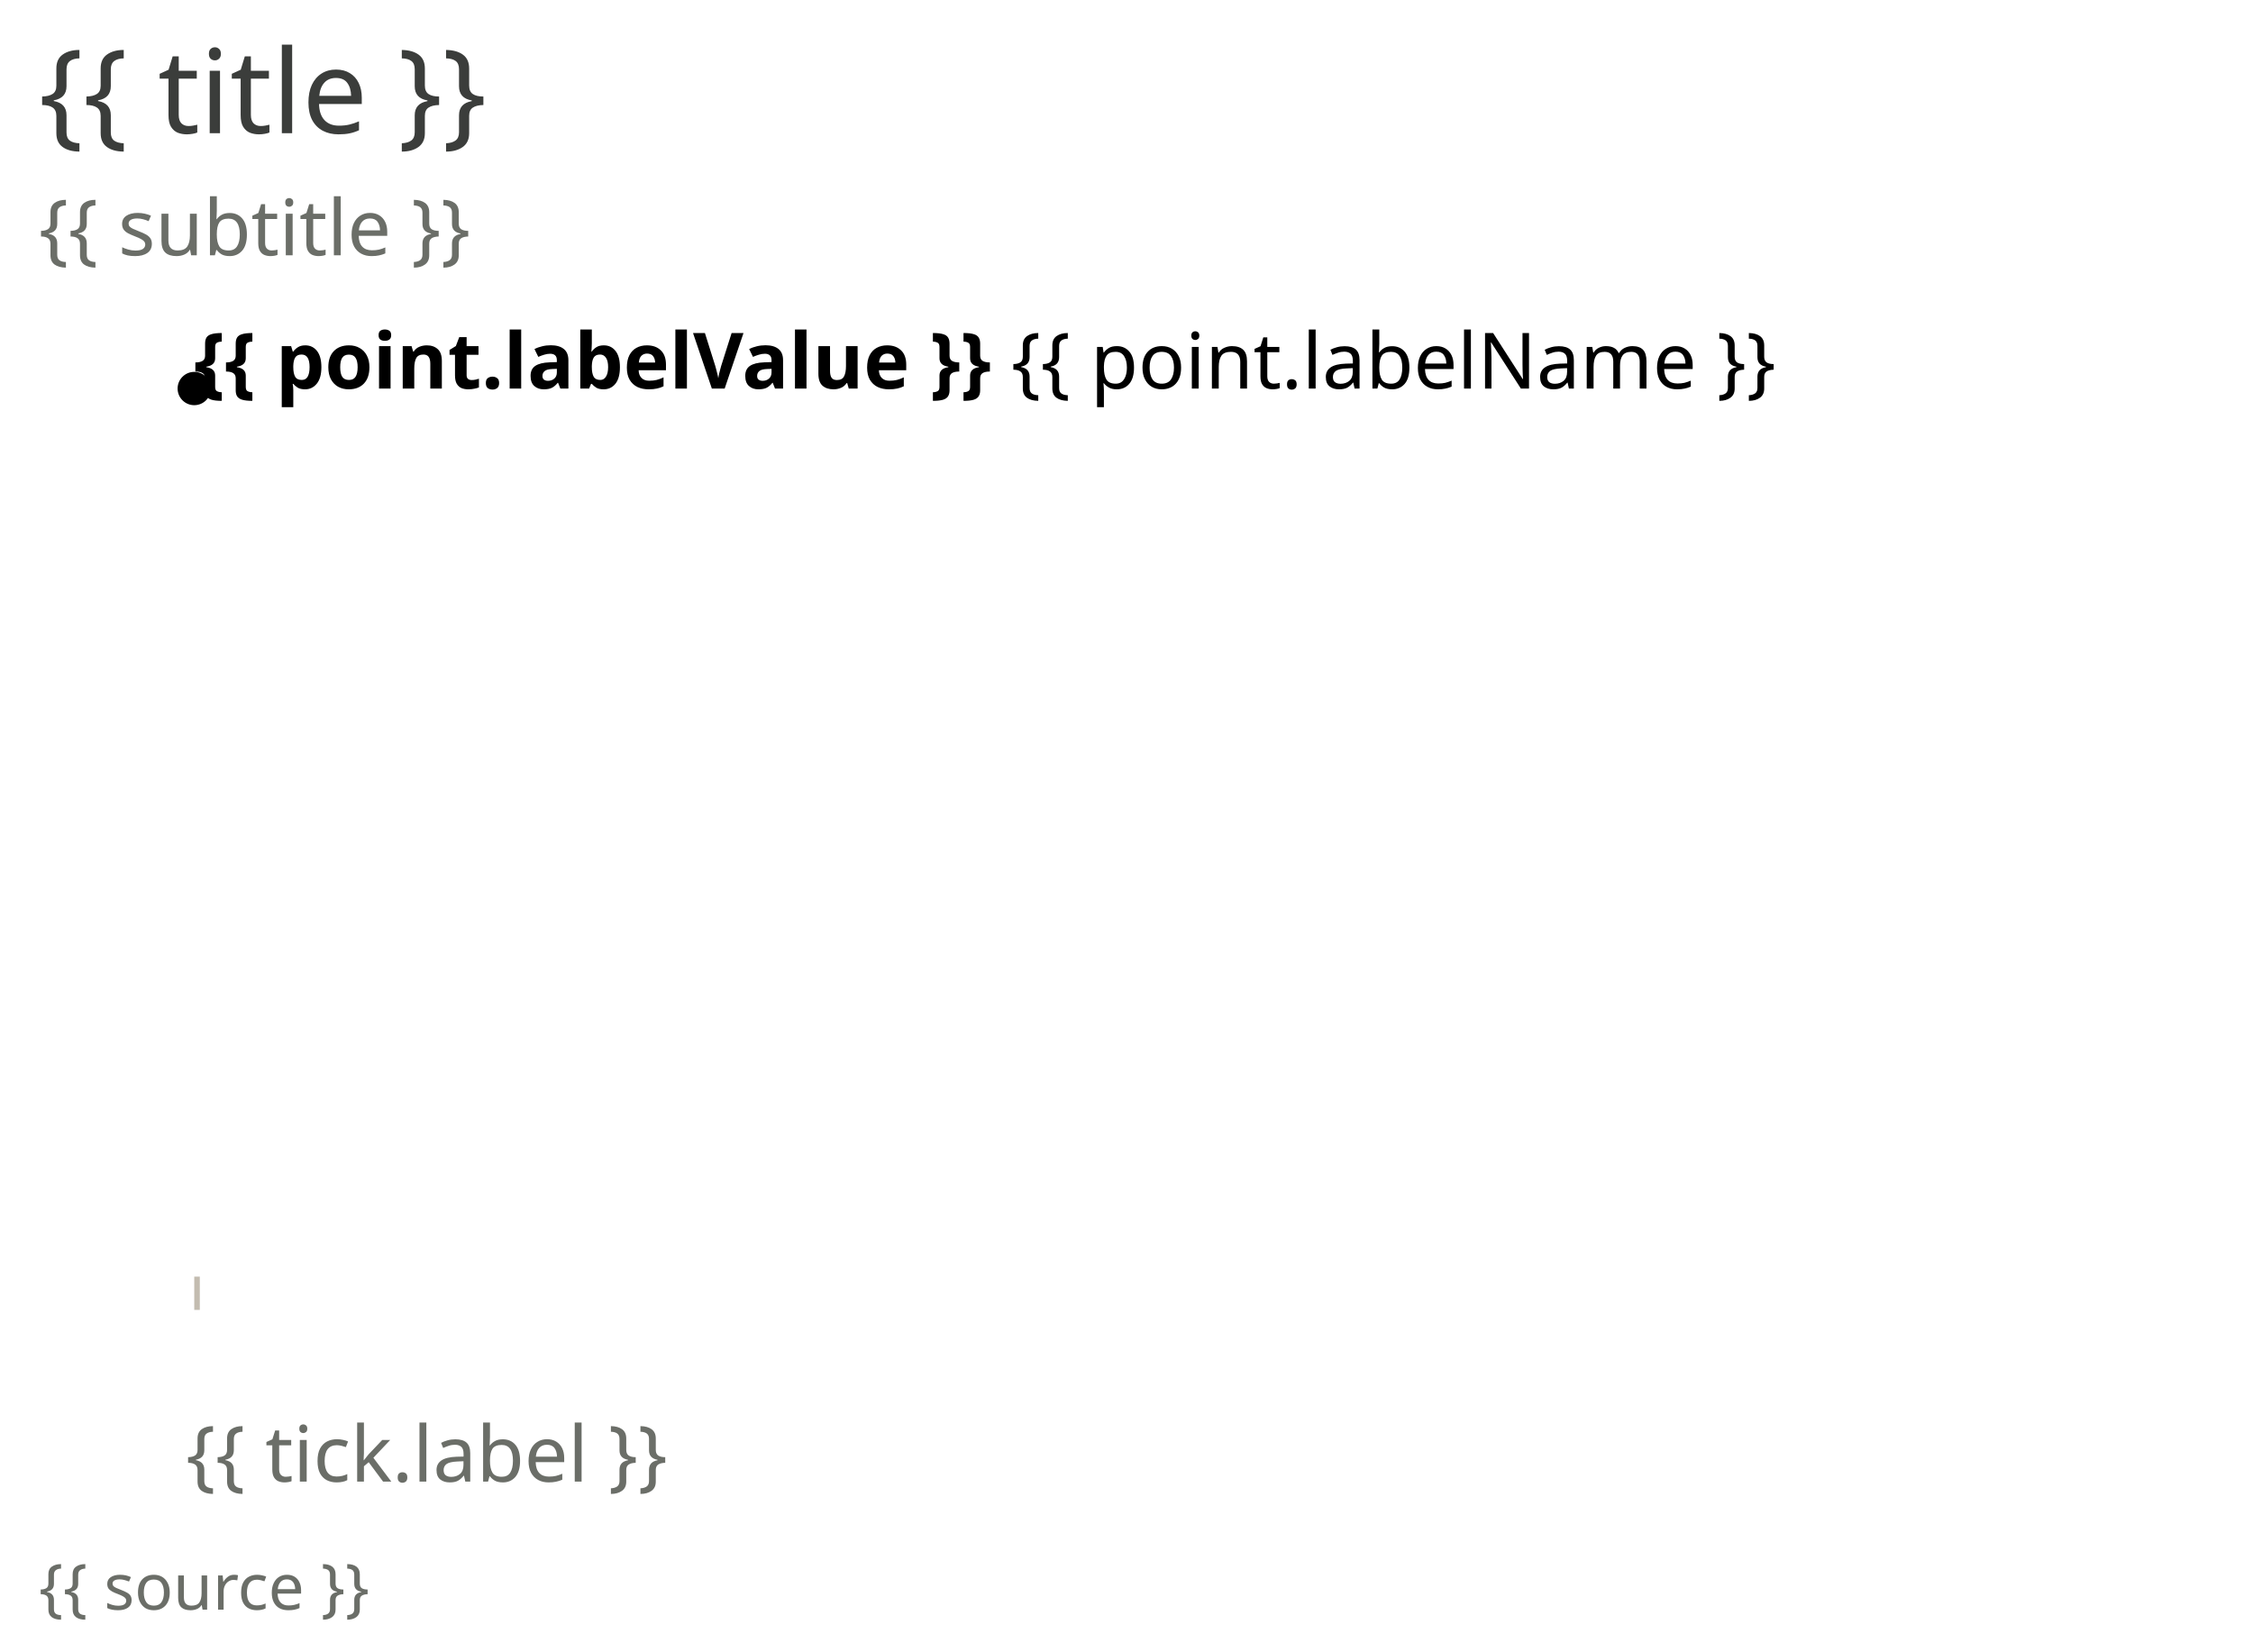
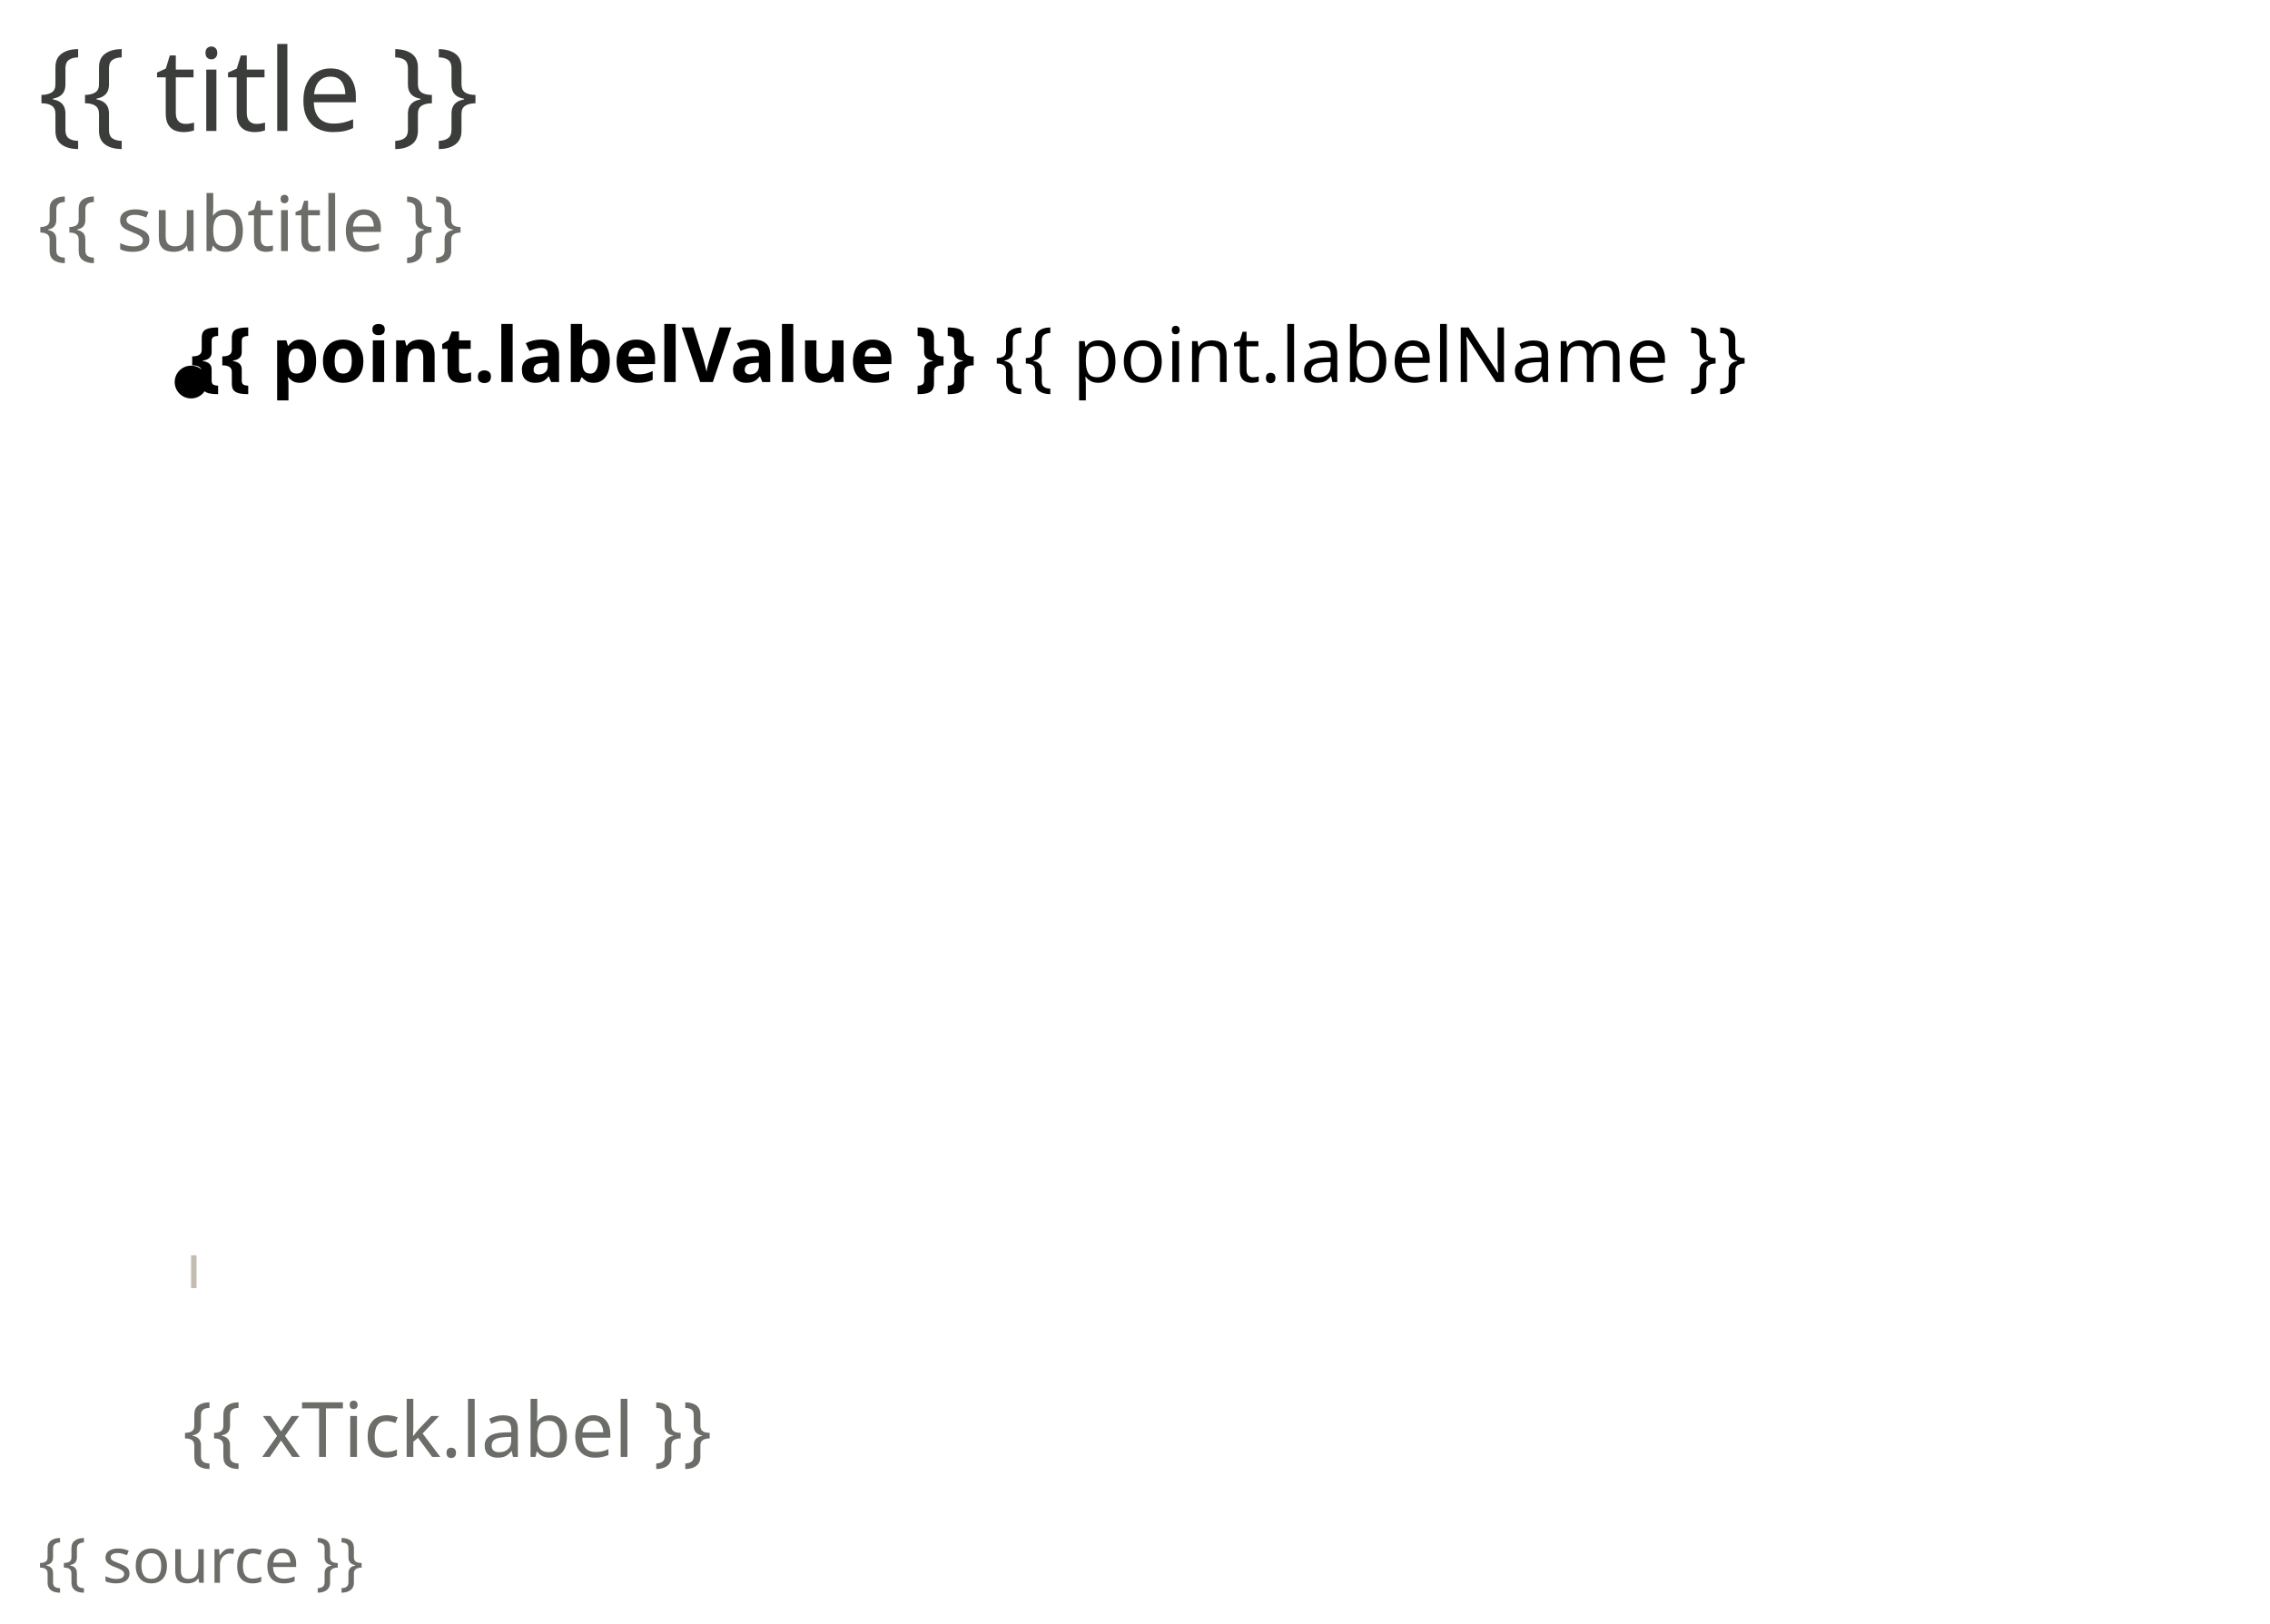
<svg xmlns="http://www.w3.org/2000/svg" class="poll" width="{{ width }}" height="{{ height }}" viewBox="0 0 {{ width }} {{ height }}" preserveAspectRatio="xMinYMin meet" font-family="MetricWeb, sans-serif">
  <g class="yAxis" transform="translate({{ margin.left }},{{ margin.top }})" fill="none" font-size="10" font-family="sans-serif" text-anchor="end">
-     {% for tick in yTicks %}
-     <g class="tick" transform="translate(0,{{ tick.position }})">
+     {% for yTick in yTicks %}
+     <g class="tick" transform="translate(0,{{ yTick.position }})">
      <line stroke="#C3BCB0" stroke-dasharray="1,2" x2="{{ width - (margin.left + margin.right) }}" y1="0.5" y2="0.5" />
-       <text font-size="14px" fill="#6b6e68" x="0" y="0.5" dy=".32em" dx="{{ yLabelOffset }}">{{ tick.label }}</text>
+       <text font-size="14px" fill="#6b6e68" x="0" y="0.5" dy=".32em" dx="{{ yLabelOffset }}">{{ yTick.label }}</text>
    </g>
    {% endfor %}
</g>
  <g class="xAxis" transform="translate(35,230)" fill="none" font-size="10" font-family="sans-serif" text-anchor="middle">
    <line class="domain" stroke="#C3BCB0" x1="0" x2="{{ width - (margin.left+margin.right) }}" y1="0.5" y2="0.5" />
-     {% for tick in xTicks %}
-     <g class="tick" transform="translate({{ tick.position }},0)">
+     {% for xTick in xTicks %}
+     <g class="tick" transform="translate({{ xTick.position }},0)">
      <line stroke="#C3BCB0" y2="6" x1="0.5" x2="0.5" />
-       <text font-size="14px" fill="#6b6e68" y="9" x="0.5" dy=".71em" style="text-anchor: start;" transform="translate(-2, 18)">{{ tick.label }}</text>
+       <text font-size="14px" fill="#6b6e68" y="9" x="0.5" dy=".71em" style="text-anchor: start;" transform="translate(-2, 18)">{{ xTick.label }}</text>
    </g>
    {% endfor %}
</g>
  <g class="plot" transform="translate(35,70)">
{% for line in candidateLines %}
    <path class="candidateLine" d="{{ line.d }}" stroke-width="2px" stroke-linejoin="round" stroke-linecap="round" fill="none" stroke="{{ line.stroke }}" />
{% endfor %}

{% for point in candidateEndPoints %}
    <circle class="lastpointlabel" cx="{{ point.cx }}" cy="{{ point.cy }}" r="3" fill="{{ point.fill }}" />
    <text font-size="14px" class="lastpointtext" transform="translate({{ point.cx + 10 }},{{ point.cy + point.labelOffset }})" fill="{{ point.fill }}">
      <tspan style="font-weight: 600;">{{ point.labelValue }}</tspan>
      <tspan>{{ point.labelName }}</tspan>
    </text>
{% endfor %}
    <g class="annotations">
      <text font-size="21px" fill="#3B3D3B" class="headline" x="-28" y="-46">{{ title }}</text>
      <text font-size="14px" fill="#6b6e68" class="subhead" x="-28" y="-24">{{ subtitle }}</text>
      <text font-size="11.5px" fill="#6b6e68" class="sourceline" x="-28" y="220">{{ source }}</text>
    </g>
  </g>
</svg>
